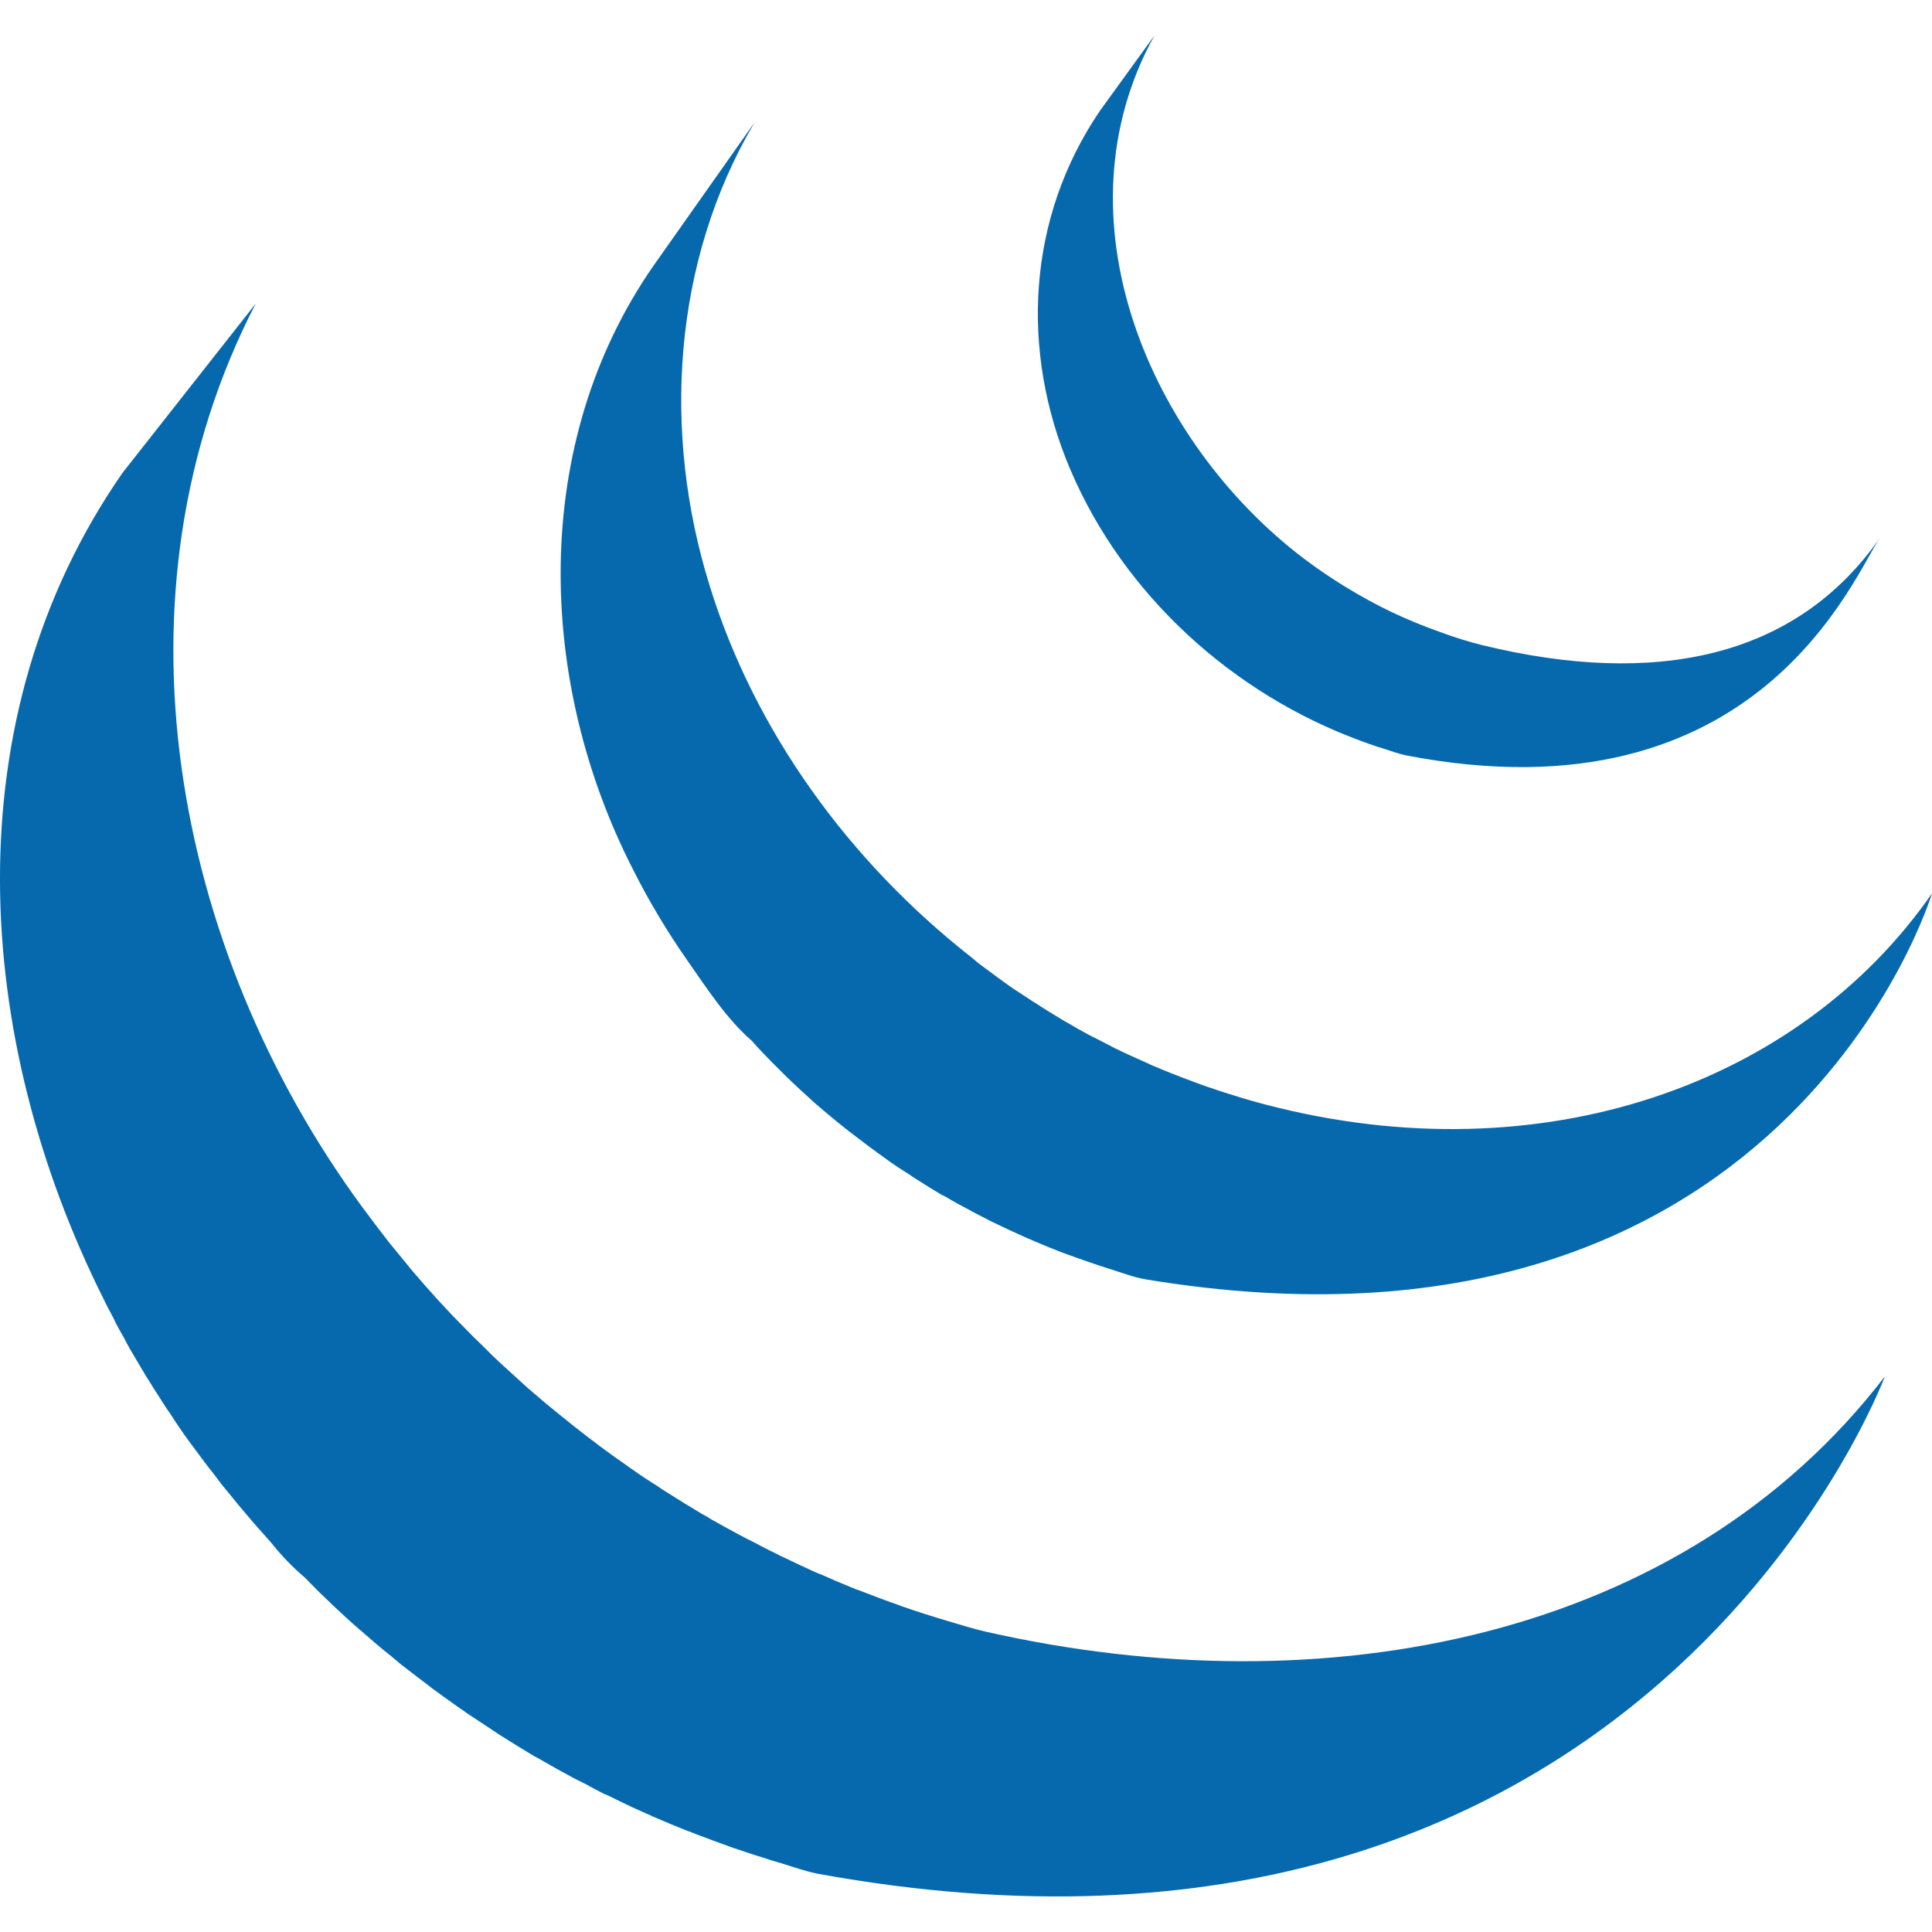
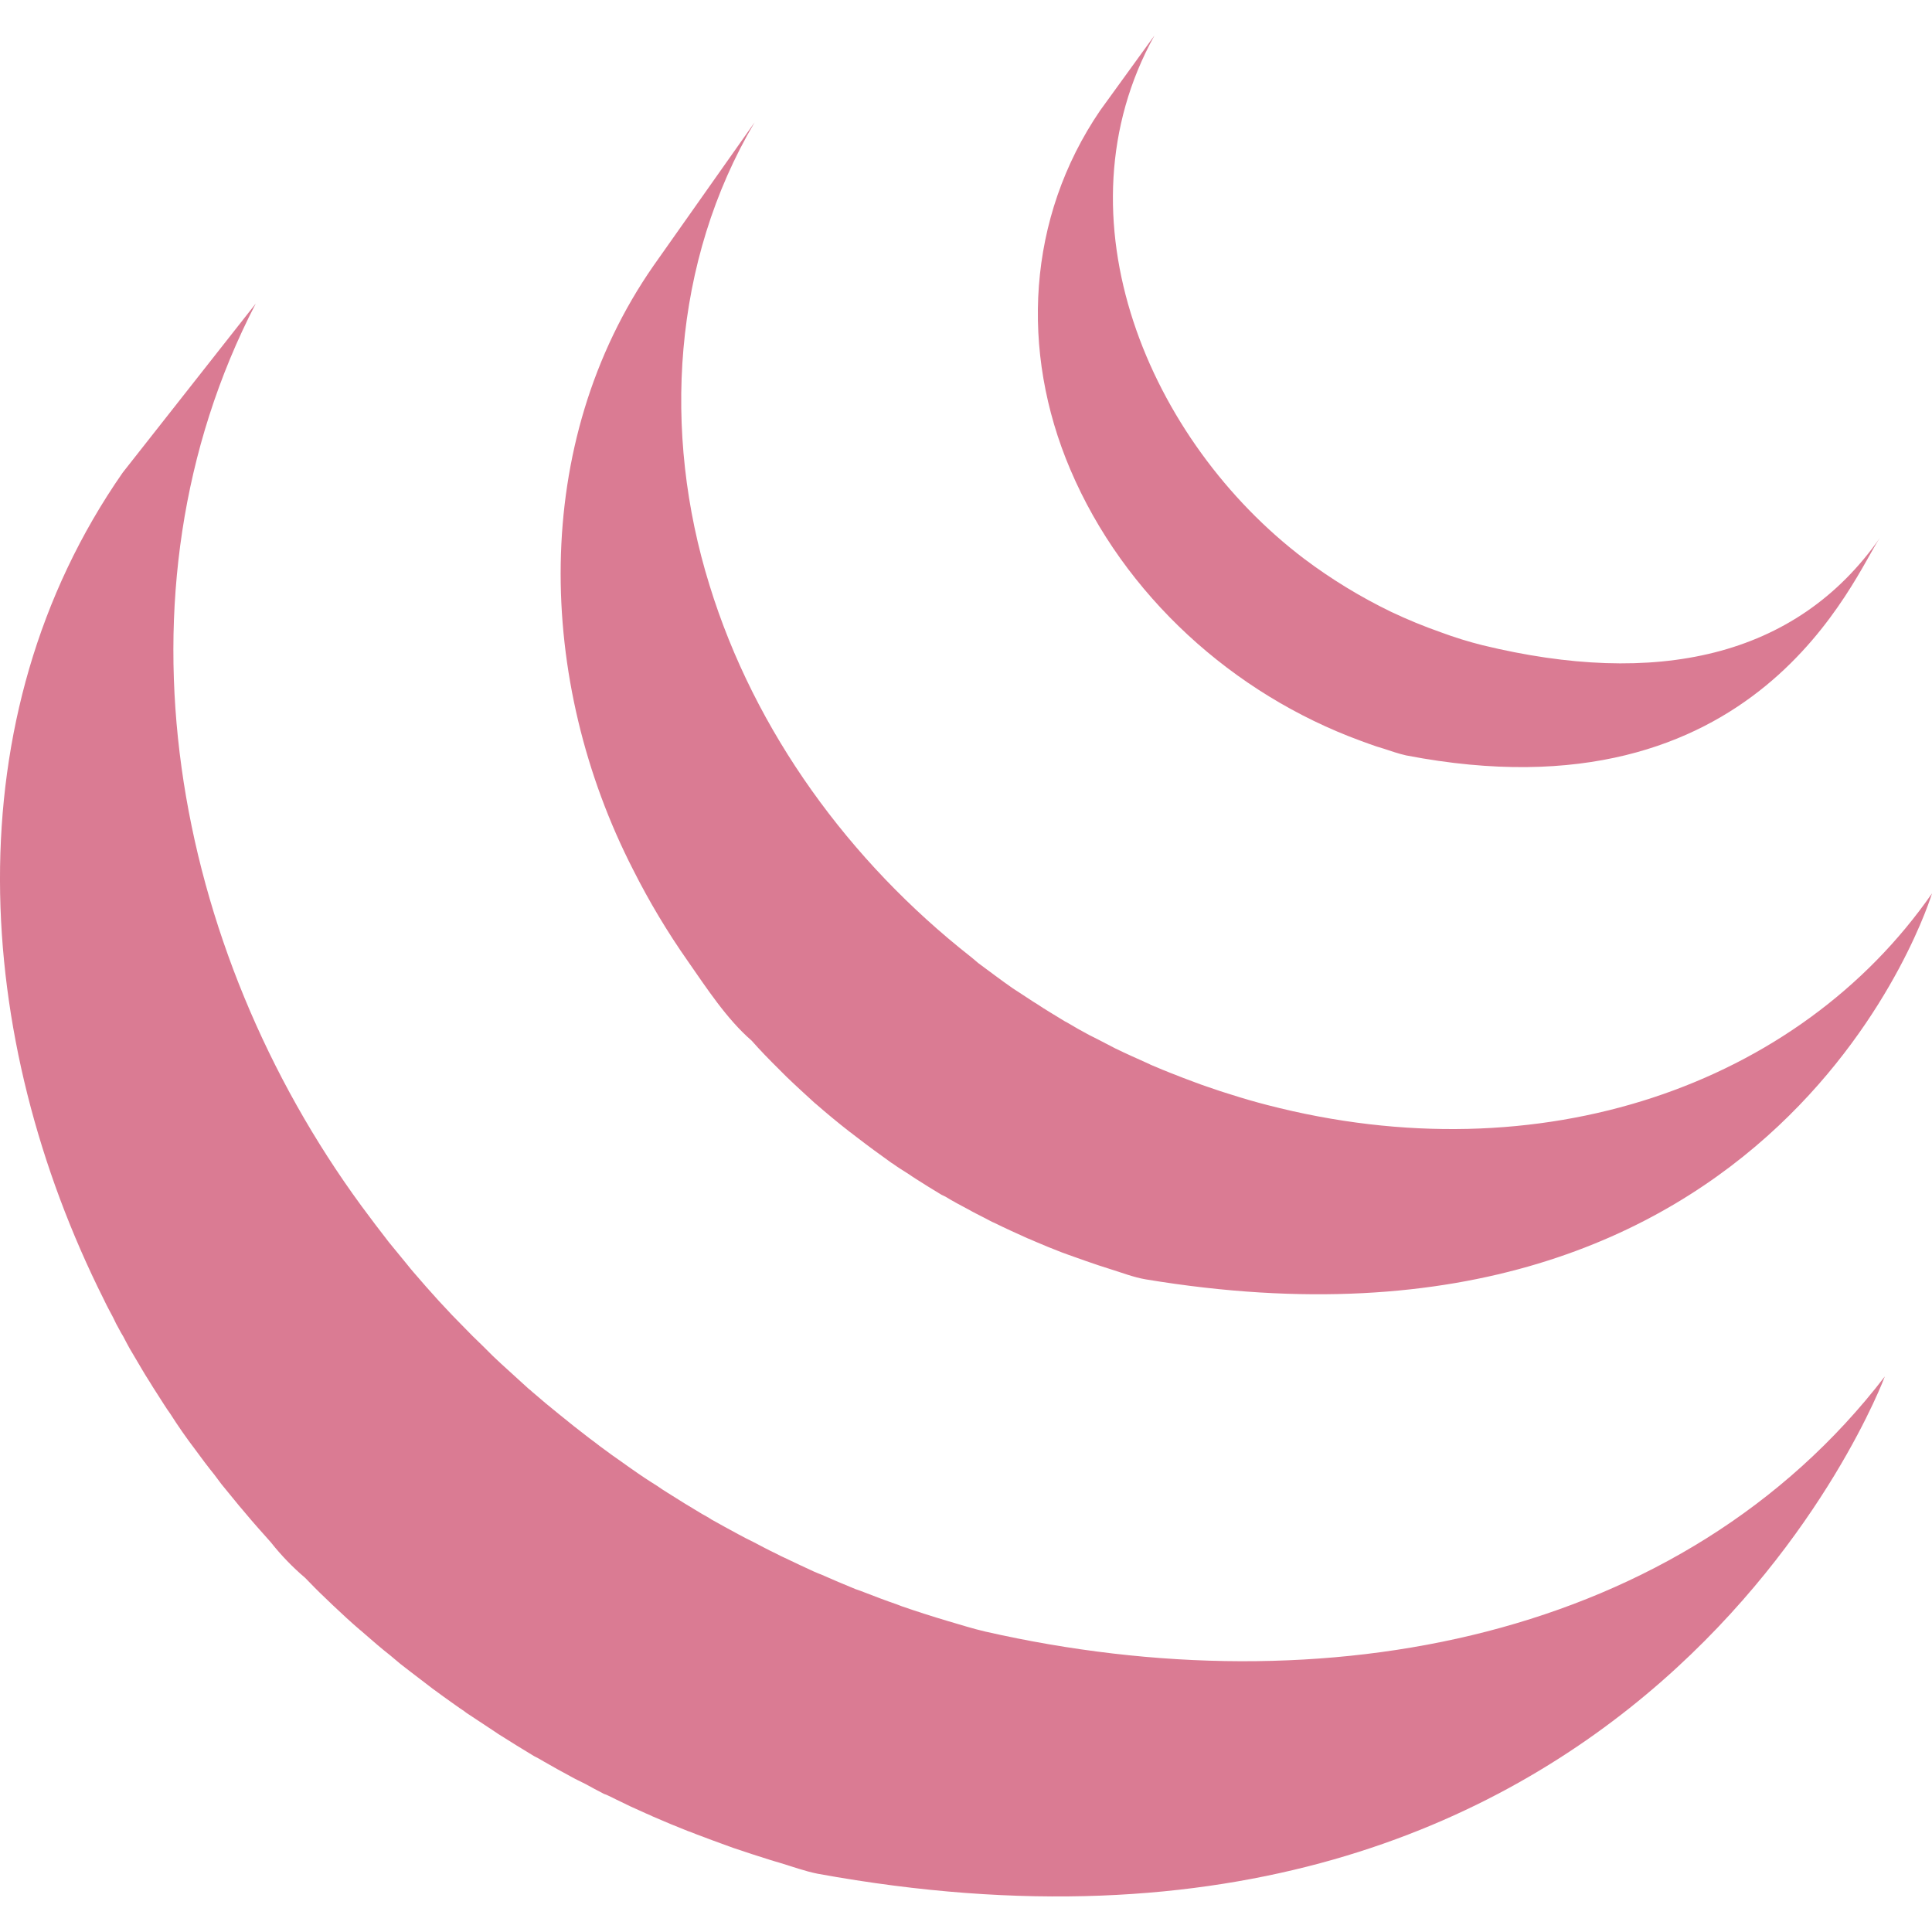
- <svg xmlns="http://www.w3.org/2000/svg" fill="#0769ad" role="img" viewBox="0 0 24 24">
+ <svg xmlns="http://www.w3.org/2000/svg" fill="#da7b93" role="img" viewBox="0 0 24 24">
  <path d="M1.525 5.87c-2.126 3.054-1.862 7.026-.237 10.269.037.079.078.154.118.229.023.052.049.1.077.15.013.027.031.056.047.082.026.052.054.102.081.152l.157.266c.03.049.057.097.09.146.056.094.12.187.178.281.026.04.05.078.079.117a6.368 6.368 0 00.31.445c.078.107.156.211.24.315.027.038.058.076.086.115l.22.269c.028.03.055.067.084.099.098.118.202.233.306.35l.005.006a3.134 3.134 0 00.425.44c.08.083.16.165.245.245l.101.097c.111.105.223.209.34.309.002 0 .003.002.005.003l.057.05c.102.089.205.178.31.26l.125.105c.085.068.174.133.26.2l.137.105c.093.07.192.139.287.207.035.025.07.05.106.073l.03.023.28.185.12.08c.148.094.294.184.44.272.041.02.084.044.123.068.108.062.22.125.329.183.06.034.122.063.184.094.075.042.153.083.234.125a.324.324 0 01.056.023c.033.015.064.031.096.047.12.06.245.118.375.175.024.01.05.02.076.034.144.063.289.123.438.182.034.01.07.027.105.04.135.051.274.103.411.152l.05.018c.154.052.305.102.46.15.036.01.073.023.111.033.16.048.314.105.474.137 10.273 1.872 13.258-6.177 13.258-6.177-2.508 3.266-6.958 4.127-11.174 3.169-.156-.036-.312-.086-.47-.132a13.539 13.539 0 01-.567-.182l-.062-.024c-.136-.046-.267-.097-.4-.148a1.615 1.615 0 00-.11-.04c-.148-.06-.29-.121-.433-.184-.031-.01-.057-.024-.088-.036a23.44 23.44 0 01-.362-.17 1.485 1.485 0 01-.106-.052c-.094-.044-.188-.095-.28-.143a3.947 3.947 0 01-.187-.096c-.114-.06-.227-.125-.34-.187-.034-.024-.073-.044-.112-.066a15.922 15.922 0 01-.439-.27 2.107 2.107 0 01-.118-.078 6.01 6.01 0 01-.312-.207c-.035-.023-.067-.048-.103-.073a9.553 9.553 0 01-.295-.212c-.042-.034-.087-.066-.132-.1-.088-.07-.177-.135-.265-.208l-.118-.095a10.593 10.593 0 01-.335-.28.258.258 0 00-.037-.031l-.347-.316-.1-.094c-.082-.084-.166-.164-.25-.246l-.098-.1a9.081 9.081 0 01-.309-.323l-.015-.016c-.106-.116-.21-.235-.313-.355-.027-.03-.053-.064-.08-.097l-.227-.277a21.275 21.275 0 01-.34-.449C2.152 11.79 1.306 7.384 3.177 3.771m4.943-.473c-1.54 2.211-1.454 5.169-.254 7.508a9.111 9.111 0 00.678 1.133c.23.33.484.721.793.988.107.122.223.24.344.36l.09.09c.114.11.232.217.35.325l.016.013a9.867 9.867 0 00.414.342c.034.023.063.05.096.073.14.108.282.212.428.316l.015.009c.062.045.128.086.198.13.028.018.06.042.09.06.106.068.21.132.318.197.017.007.032.016.048.023.09.055.188.108.282.157.033.02.065.035.1.054.066.033.132.068.197.102l.032.014c.135.067.273.129.408.19.034.014.063.025.092.039.111.048.224.094.336.137.05.017.097.037.144.052.102.038.21.073.31.108l.14.045c.147.045.295.104.449.13C22.164 17.206 24 11.098 24 11.098c-1.653 2.38-4.852 3.513-8.261 2.628a8.04 8.04 0 01-.449-.13c-.048-.014-.09-.029-.136-.043-.104-.036-.211-.07-.312-.109l-.144-.054c-.113-.045-.227-.087-.336-.135-.034-.015-.065-.025-.091-.04-.14-.063-.281-.125-.418-.192l-.206-.107-.119-.06a5.673 5.673 0 01-.265-.15.62.62 0 01-.062-.035c-.106-.066-.217-.13-.318-.198-.034-.019-.065-.042-.097-.062l-.208-.136c-.144-.1-.285-.208-.428-.313-.032-.029-.063-.053-.094-.079-1.499-1.178-2.681-2.79-3.242-4.613-.59-1.897-.46-4.023.56-5.75m4.292-.147c-.909 1.334-.996 2.99-.37 4.46.665 1.563 2.024 2.79 3.608 3.37.065.025.128.046.196.07l.088.027c.092.03.185.063.28.084 4.381.845 5.567-2.25 5.886-2.704-1.043 1.498-2.792 1.857-4.938 1.335a4.85 4.85 0 01-.516-.16 6.352 6.352 0 01-.618-.254 6.53 6.53 0 01-1.082-.66c-1.922-1.457-3.113-4.236-1.859-6.5" />
</svg>
